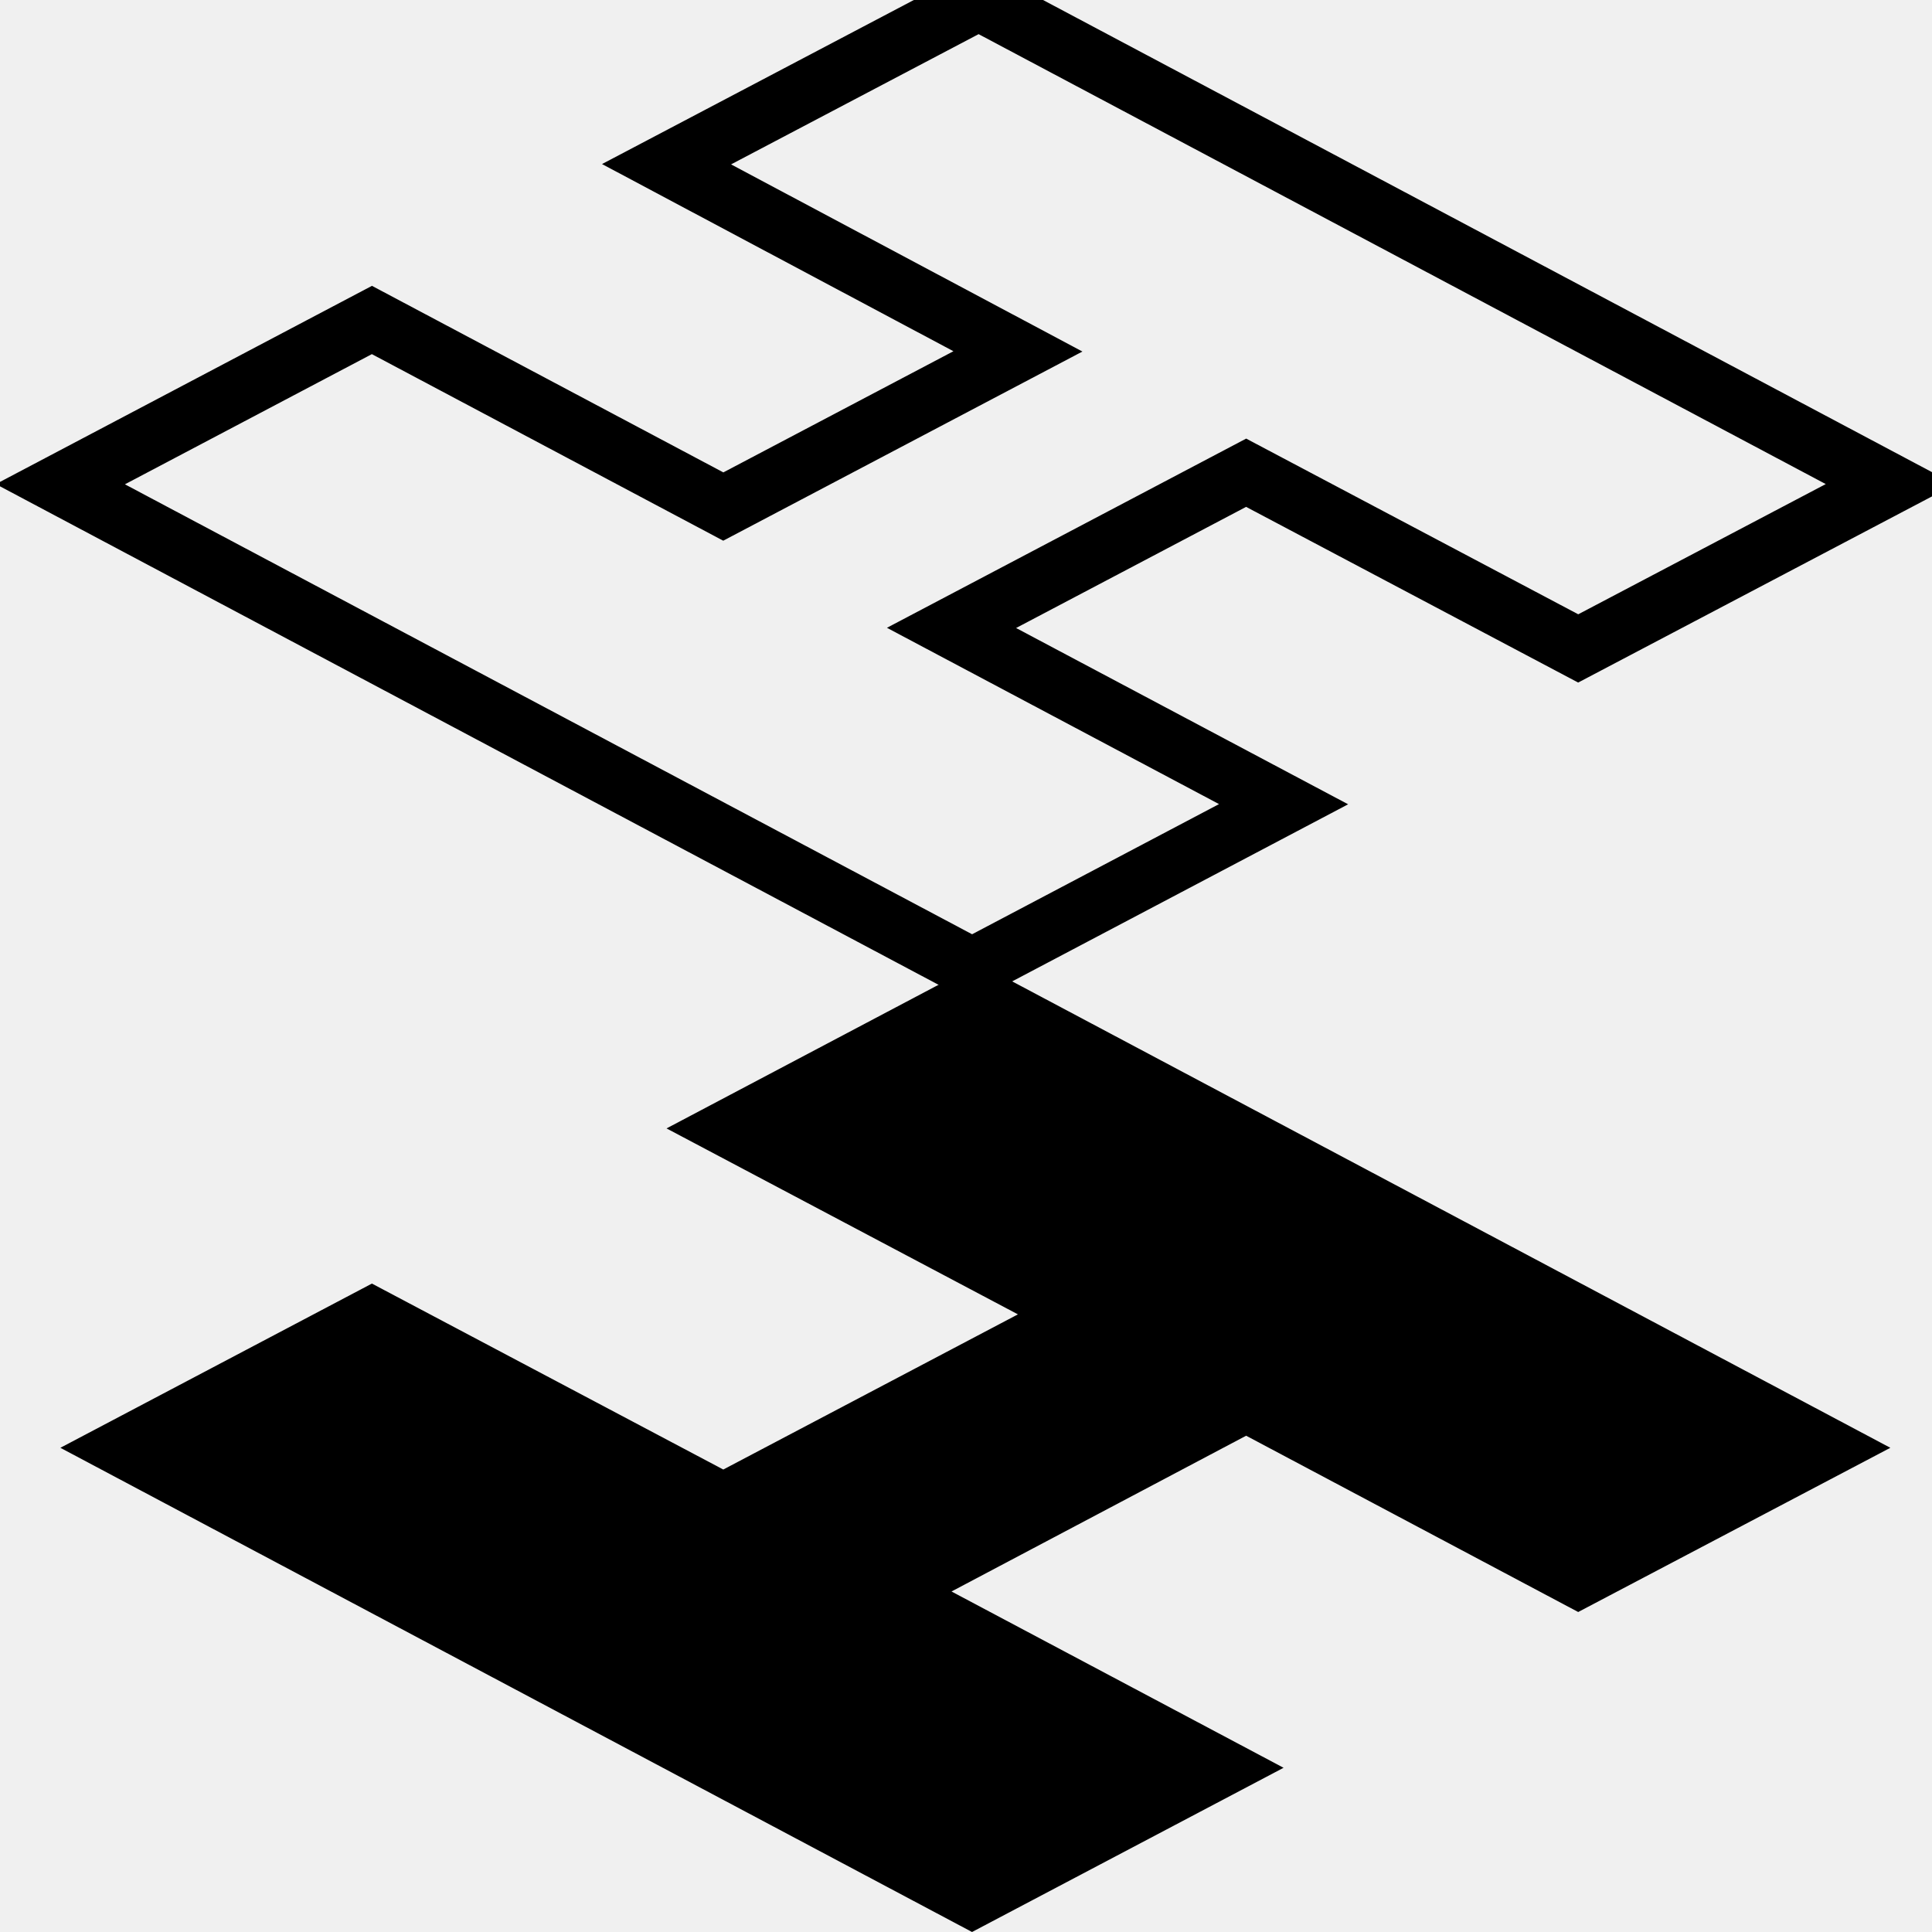
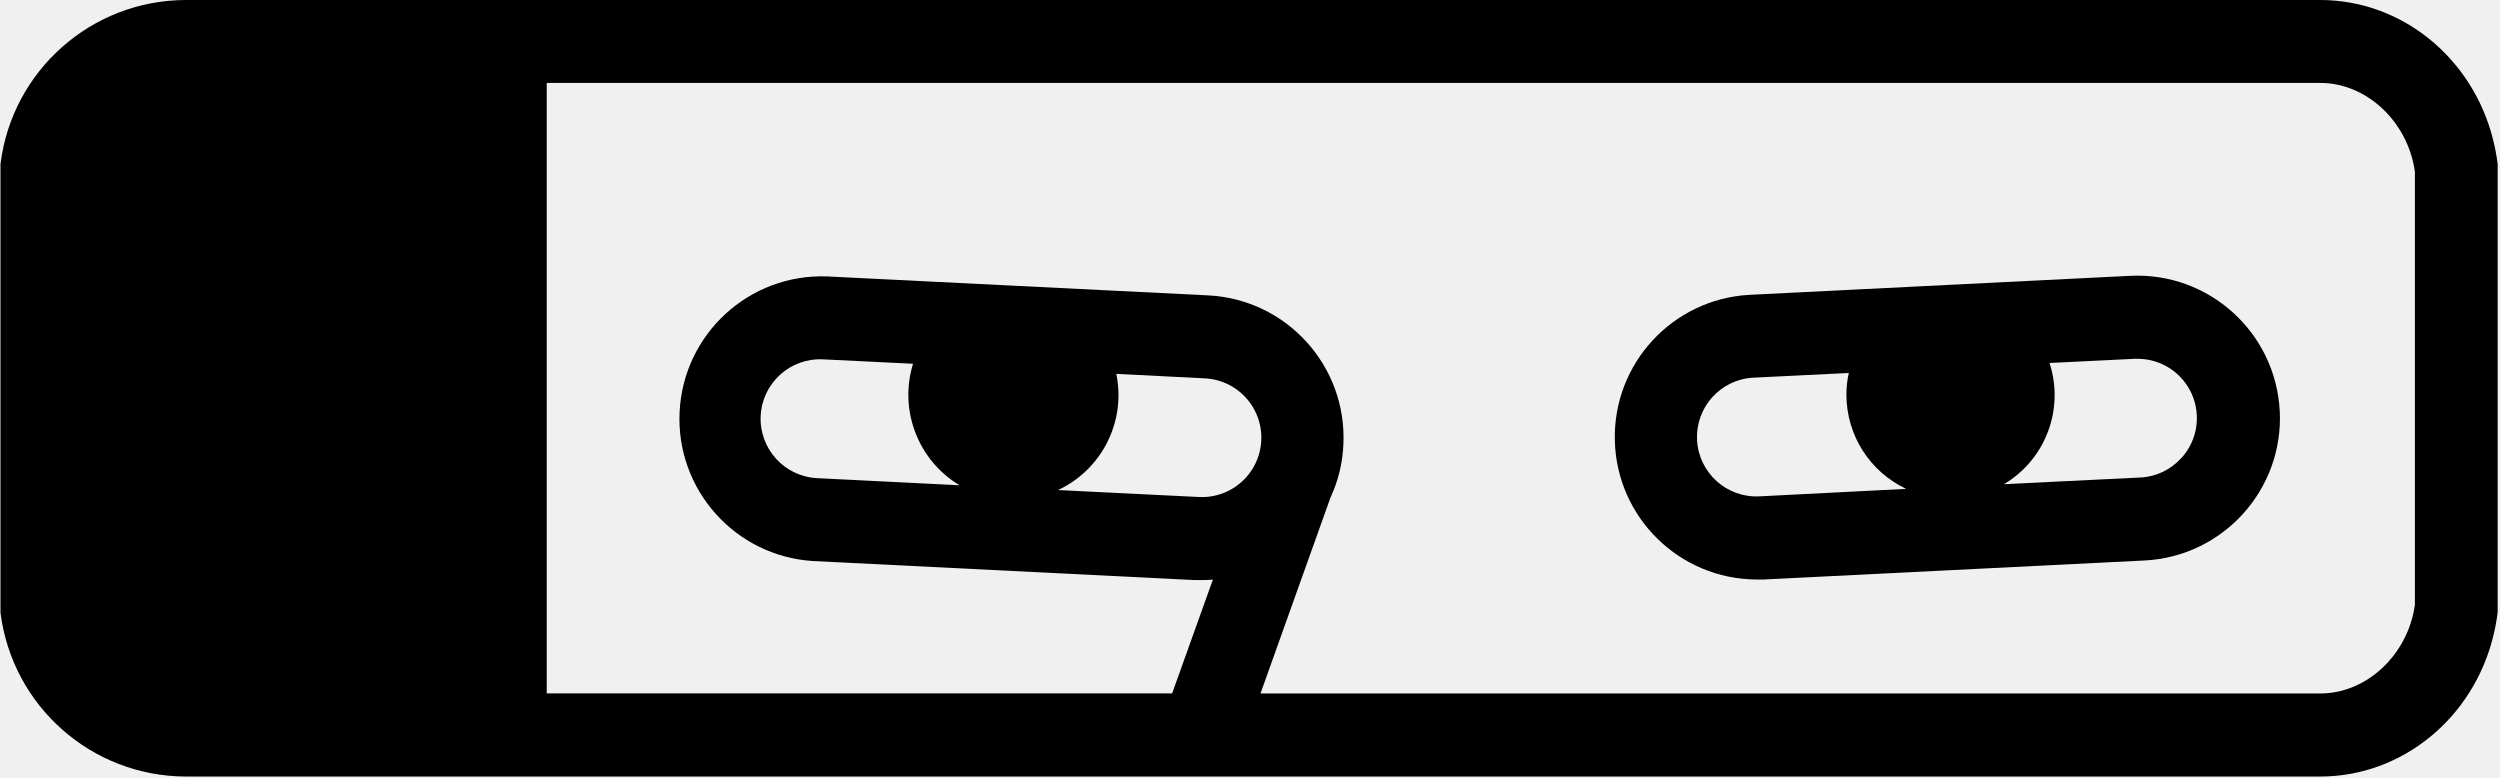
- <svg xmlns="http://www.w3.org/2000/svg" width="32" height="32" fill="none">
-   <style>
-     .stroke {
-       stroke: #000;
-     }
-     .fill {
-       fill: #000;
-     }
-     @media (prefers-color-scheme: dark) {
-       .stroke {
-         stroke: #fff;
-       }
-       .fill {
-         fill: #fff;
-       }
-     }
-   </style>
-   <path class="stroke" fill-rule="evenodd" d="M16.1 16.04 1 8.02 6.16 5.3l5.82 3.09 4.88-2.57-5.82-3.1L16.21 0l15.1 8.02-5.17 2.72-5.5-2.91-4.88 2.57 5.5 2.92-5.16 2.72Z" />
-   <path class="fill" fill-rule="evenodd" d="M16.1 32 1 23.98l5.16-2.72 5.82 3.08 4.88-2.57-5.82-3.08 5.17-2.73 15.1 8.02-5.17 2.72-5.5-2.92-4.88 2.58 5.5 2.92L16.1 32Z" />
+ <svg xmlns="http://www.w3.org/2000/svg" id="Layer_1" data-name="Layer 1" class="w-32 h-8" viewBox="0 0 460 143">
+   <path d="M421.29,76.18a26.25,26.25,0,0,0-27.48-24.87l-70.1,3.5A26.21,26.21,0,0,0,325,107.19c.42,0,.86,0,1.3,0l70.13-3.5a26.24,26.24,0,0,0,24.87-27.48ZM325.55,91.89a10.93,10.93,0,1,1-1.1-21.84L342,69.19a18,18,0,0,0-.44,4,19.15,19.15,0,0,0,11,17.32Zm77.65-7.08a10.75,10.75,0,0,1-7.54,3.61l-25.12,1.23a19.06,19.06,0,0,0,8.39-22.3l15.65-.77a3.14,3.14,0,0,1,.53,0,10.91,10.91,0,0,1,8.09,18.26Z" transform="translate(-1.82 -0.56)" />
+   <path d="M461.39,30.75a37.18,37.18,0,0,0-.85-4.52C456.82,11.33,443.84.56,428.75.56H35.91a34.44,34.44,0,0,0-34,30.15l0,.48v81.62l0,.48a34.44,34.44,0,0,0,34.05,30.15H428.75c15.09,0,28.07-10.76,31.79-25.67a36.6,36.6,0,0,0,.85-4.55l0-.44V31.22ZM207.22,69.35l16.15.82A10.93,10.93,0,1,1,222.27,92L196.5,90.73a19.29,19.29,0,0,0,10.72-21.38Zm238.94,42.5c-1.28,9.19-8.86,16.31-17.41,16.31h-195l12.86-36v0l.1-.23A25.59,25.59,0,0,0,249,82.4a26.22,26.22,0,0,0-24.87-27.49L154,51.42a26.22,26.22,0,0,0-2.61,52.37l70.12,3.5h1.31c.72,0,1.47,0,2.17-.08l-7.5,20.94H102.42V15.82H428.75c8.55,0,16.13,7.14,17.41,16.33Zm-267.78-22-26.2-1.31a10.94,10.94,0,1,1,1.07-21.86l16.57.81a19.42,19.42,0,0,0,8.56,22.36Z" transform="translate(-1.82 -0.56)" />
</svg>
